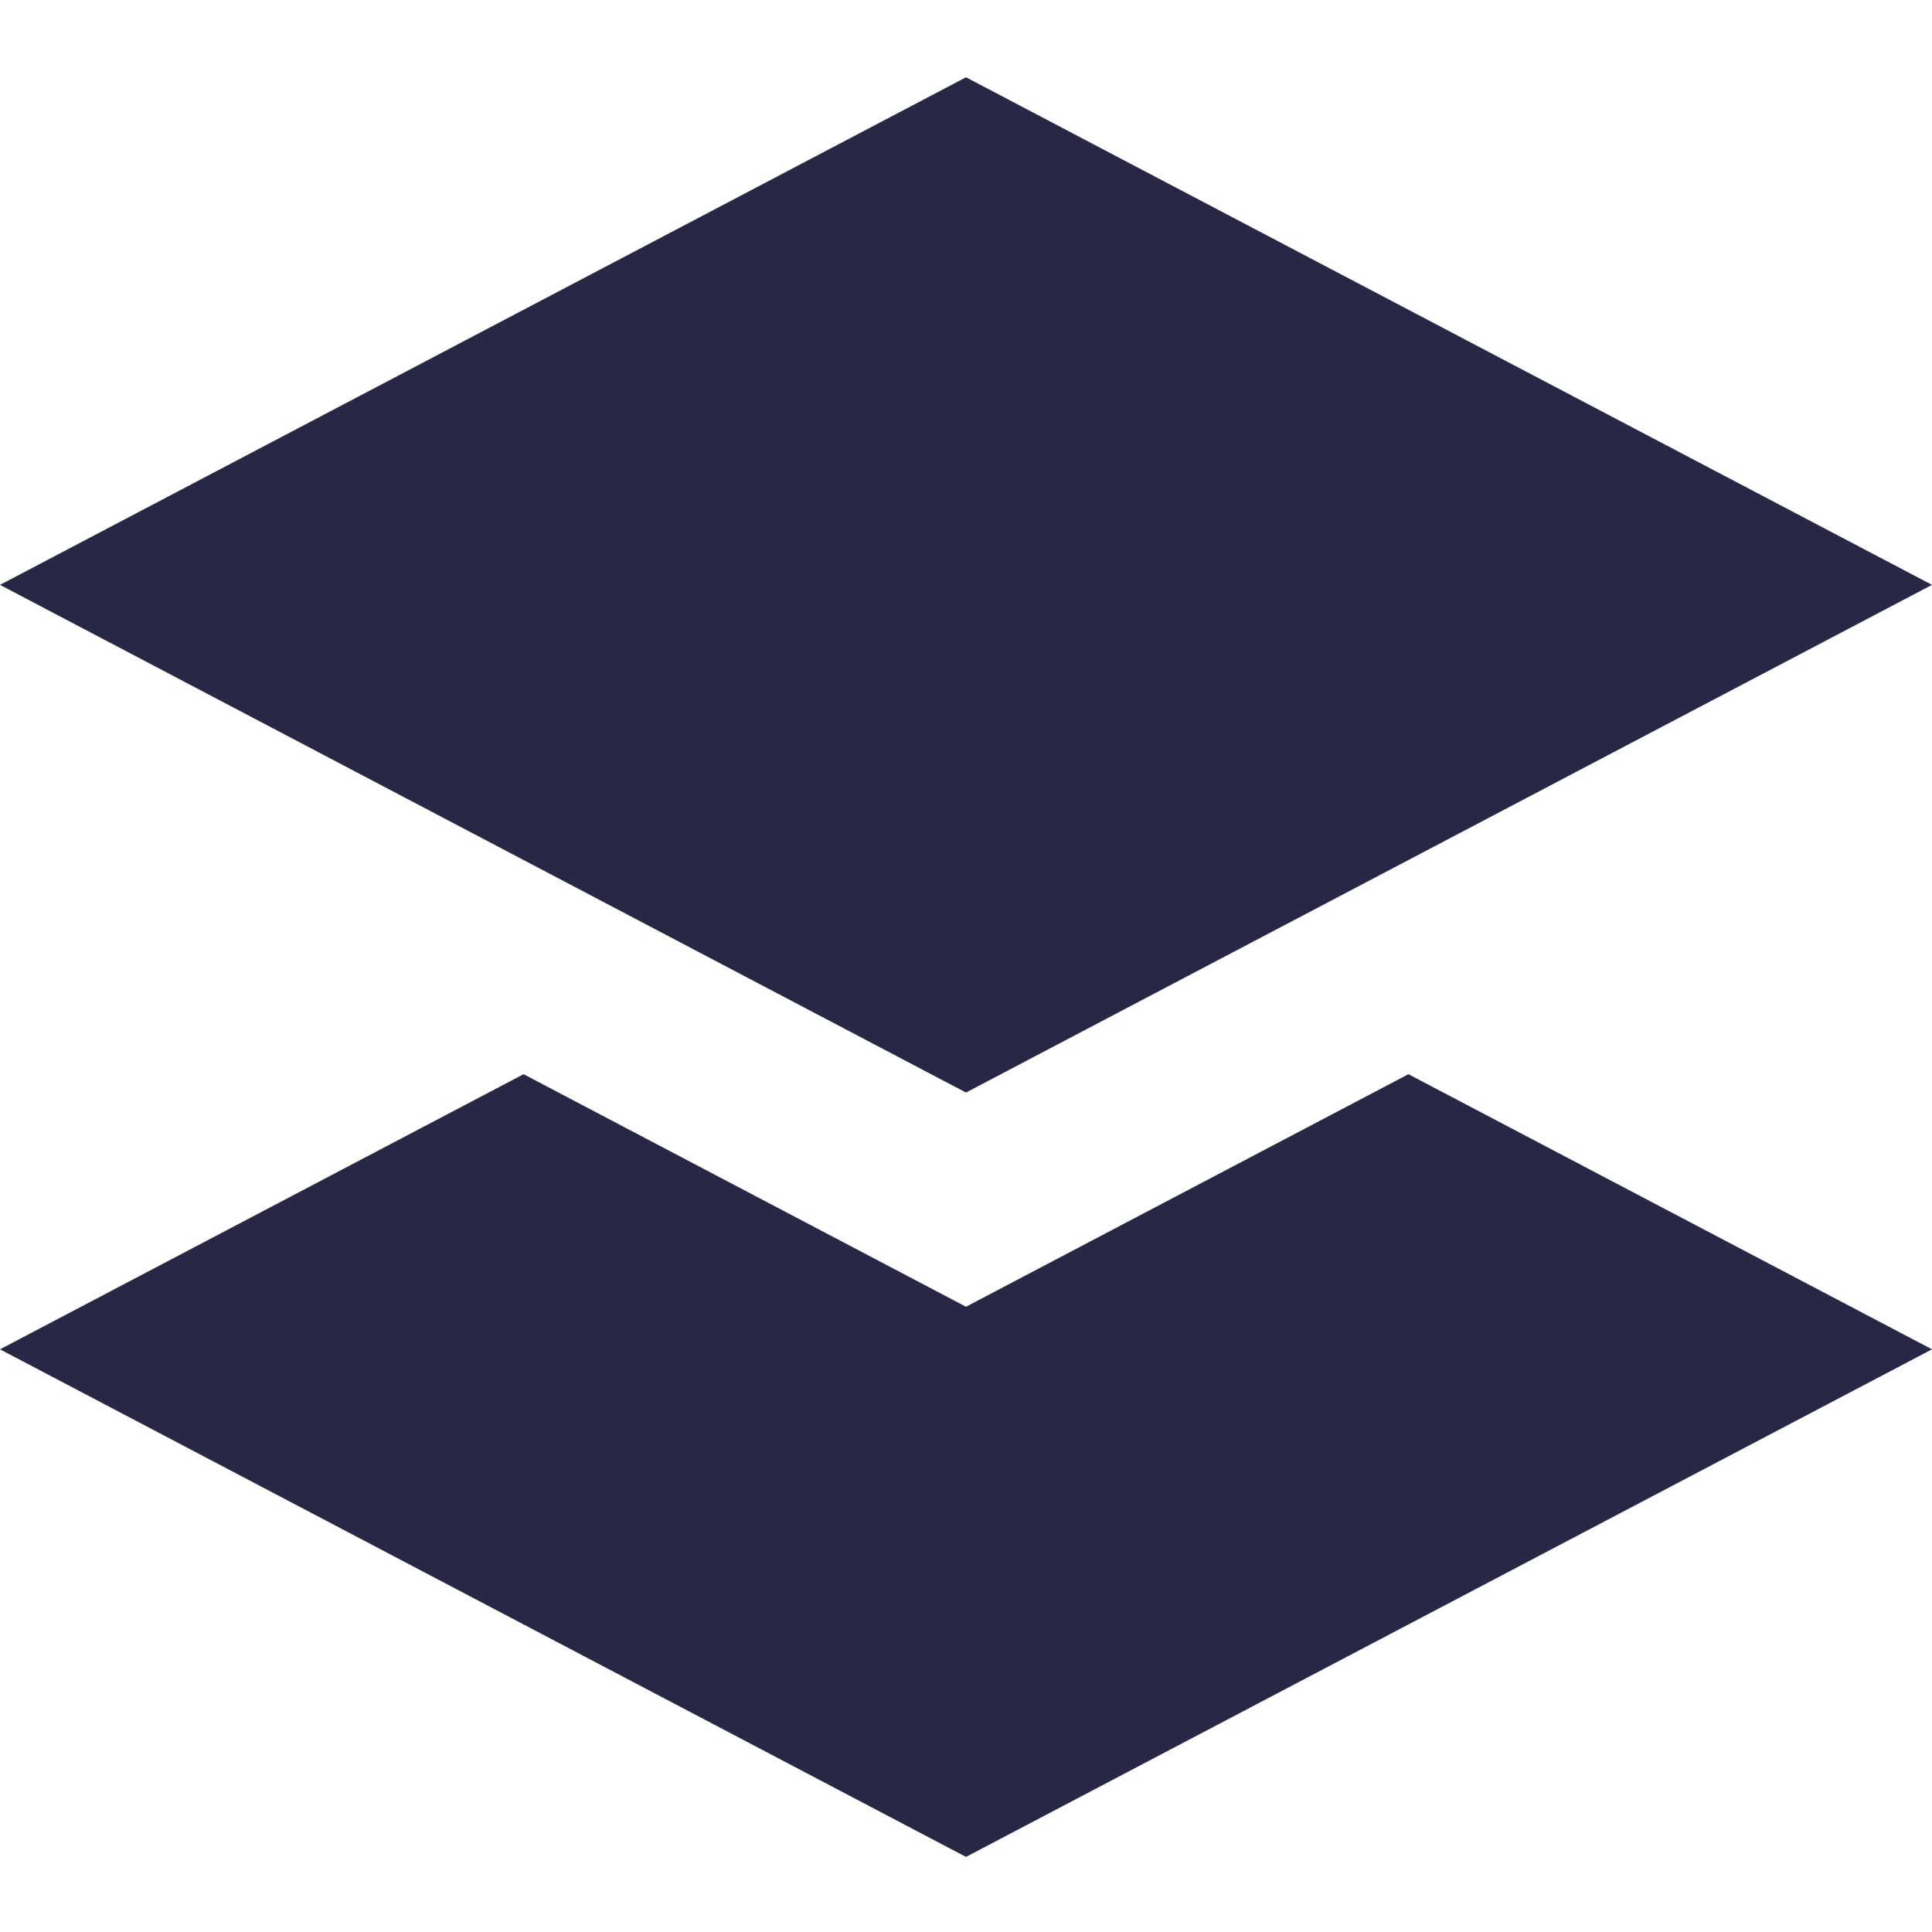
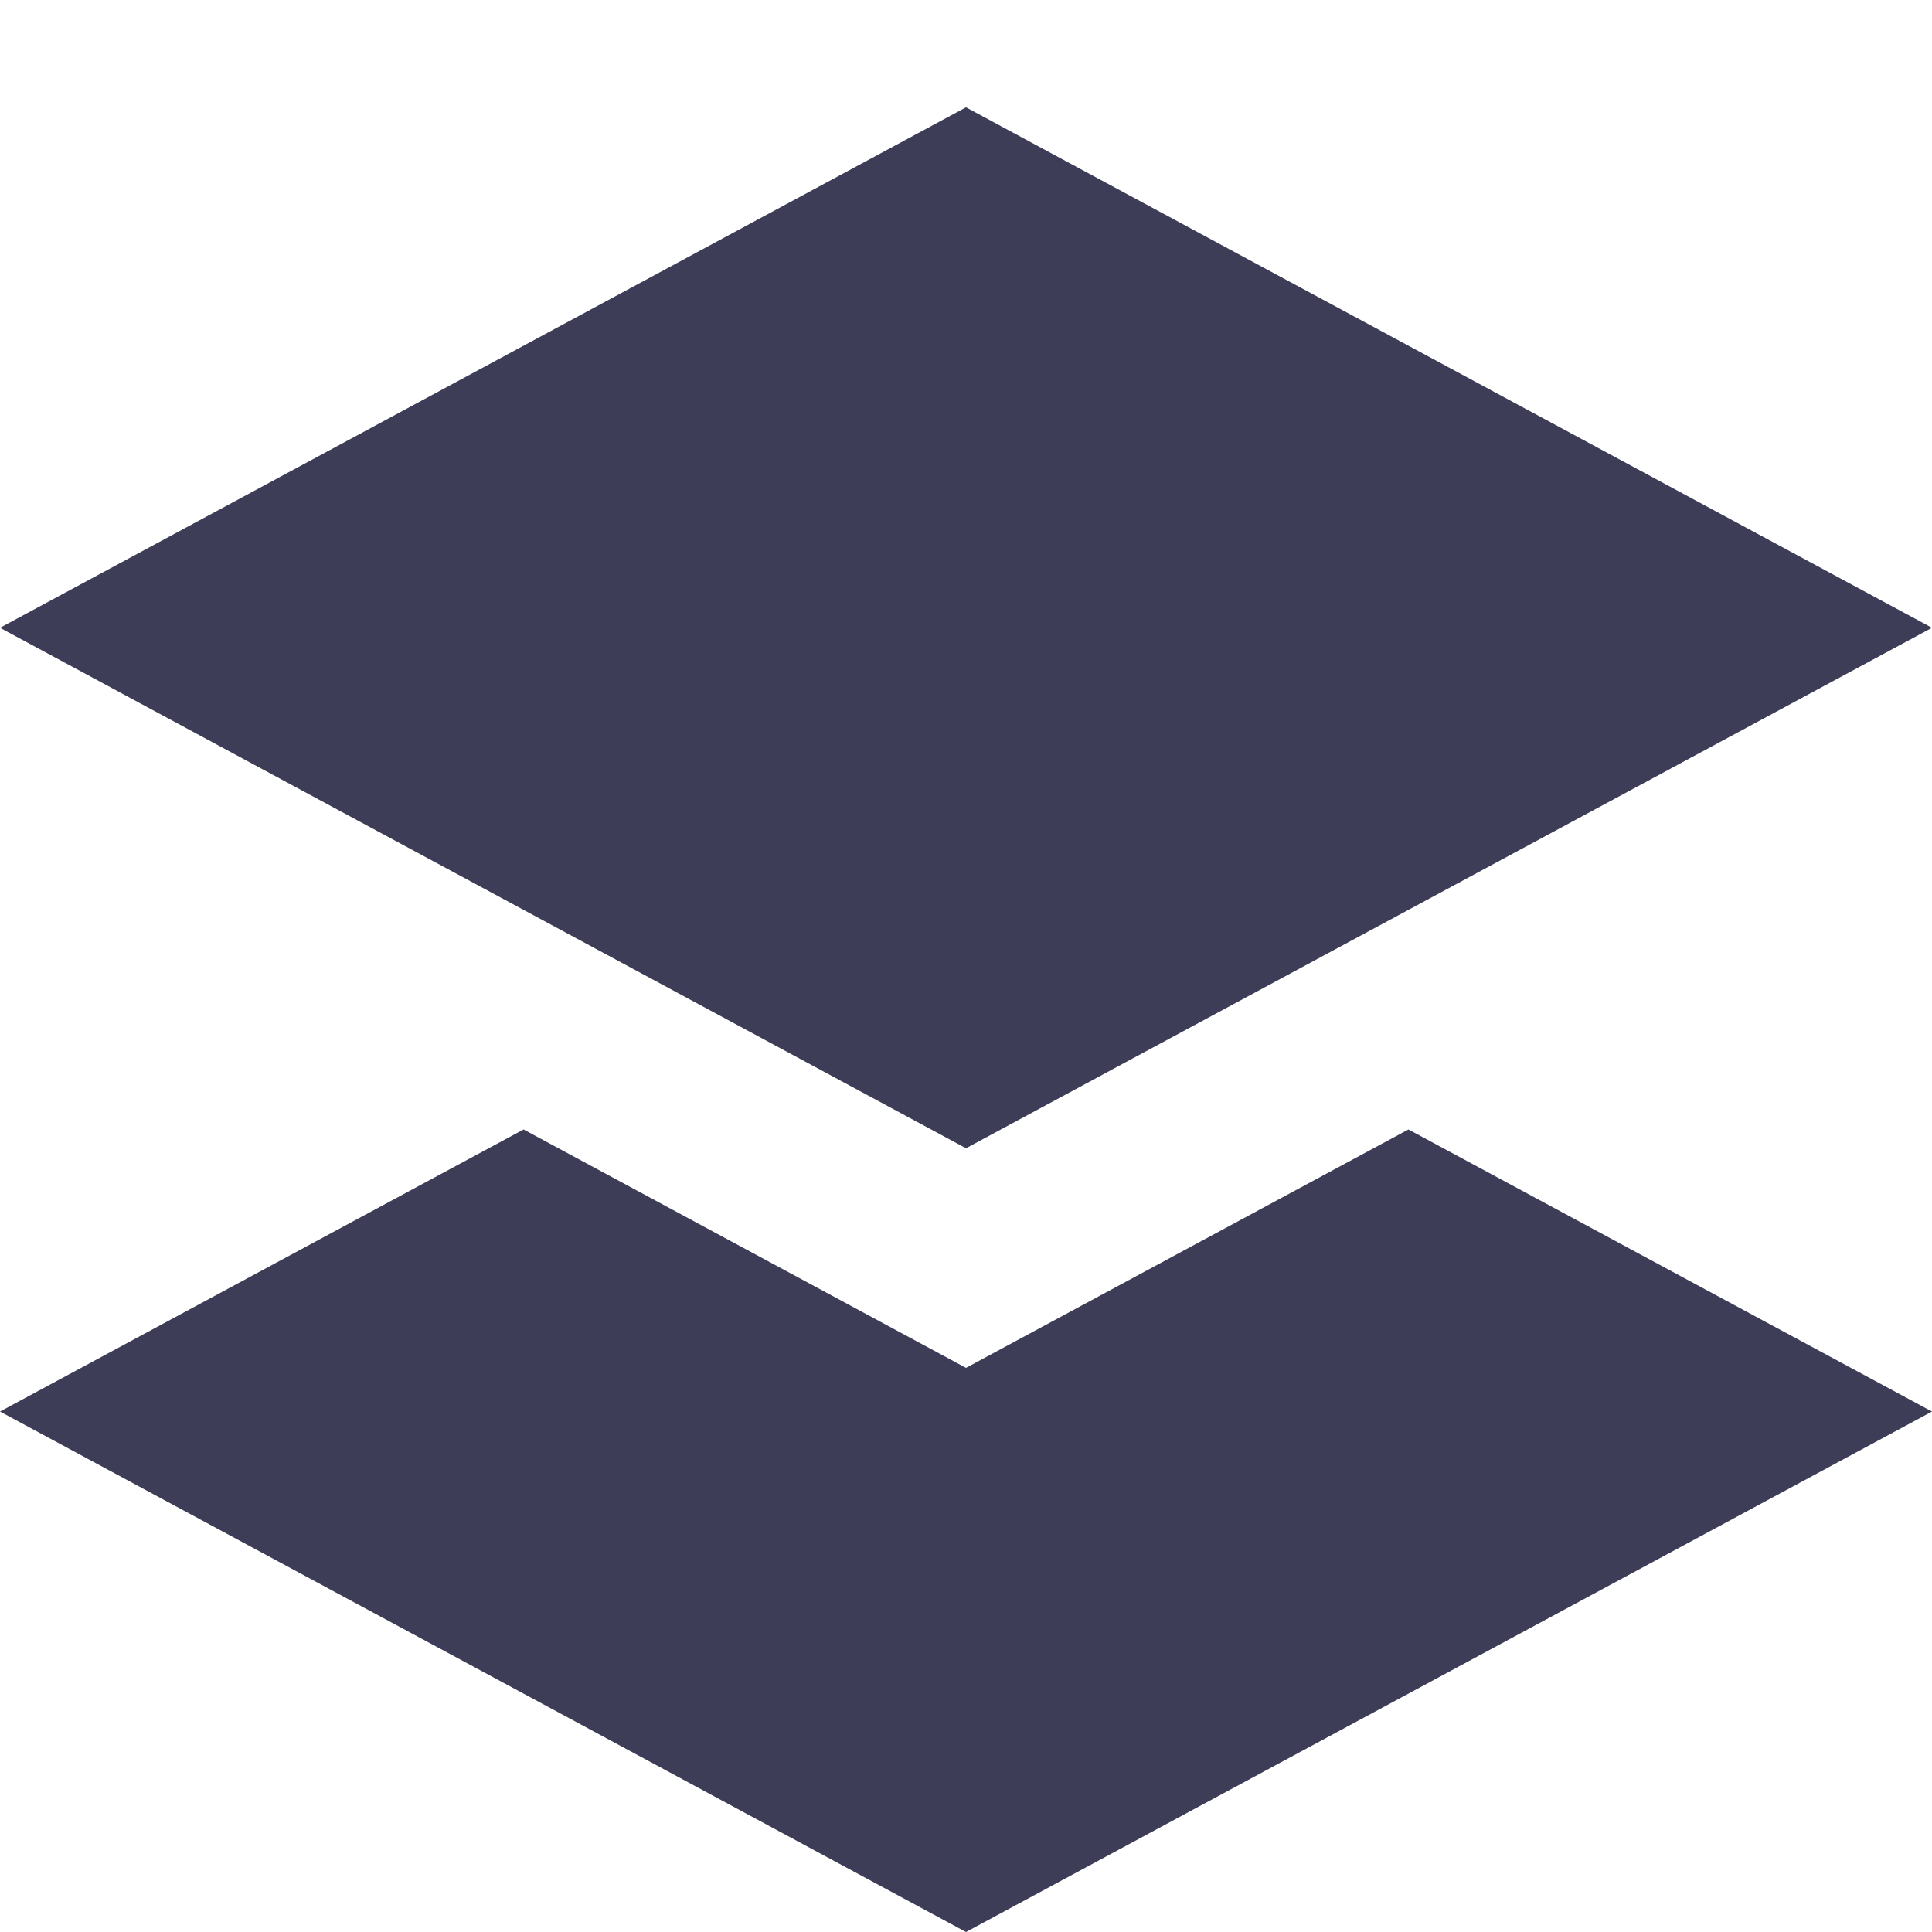
- <svg xmlns="http://www.w3.org/2000/svg" width="22px" height="22px" viewBox="0 0 22 22" version="1.1">
-   <defs />
-   <g id="Page-1" stroke="none" stroke-width="1" fill="none" fill-rule="evenodd">
-     <g id="home-[TBD]" transform="translate(-51, -143)" fill="#282846">
-       <g id="sdk_dark" transform="translate(51, 143)">
-         <g id="ic/-audits-copy-2">
-           <path d="M11,14.88 L16.038,12.232 L22,15.365 L11,21.145 L0,15.365 L5.962,12.232 L11,14.88 Z M11,0.88 L22,6.66 L11,12.441 L0,6.66 L11,0.88 Z" id="Combined-Shape" />
-         </g>
-       </g>
-     </g>
+ <svg xmlns="http://www.w3.org/2000/svg" width="18px" height="18px" viewBox="0 0 18 18" version="1.1">
+   <g id="Design" stroke="none" stroke-width="1" fill="none" fill-rule="evenodd">
+     <path d="M13.122,10.523 L18,13.151 L9,18 L0,13.151 L4.878,10.523 L9,12.744 L13.122,10.523 Z M9,1 L18,5.849 L9,10.698 L0,5.849 L9,1 Z" id="Combined-Shape-Copy-4" fill="#3D3D58" />
  </g>
</svg>
